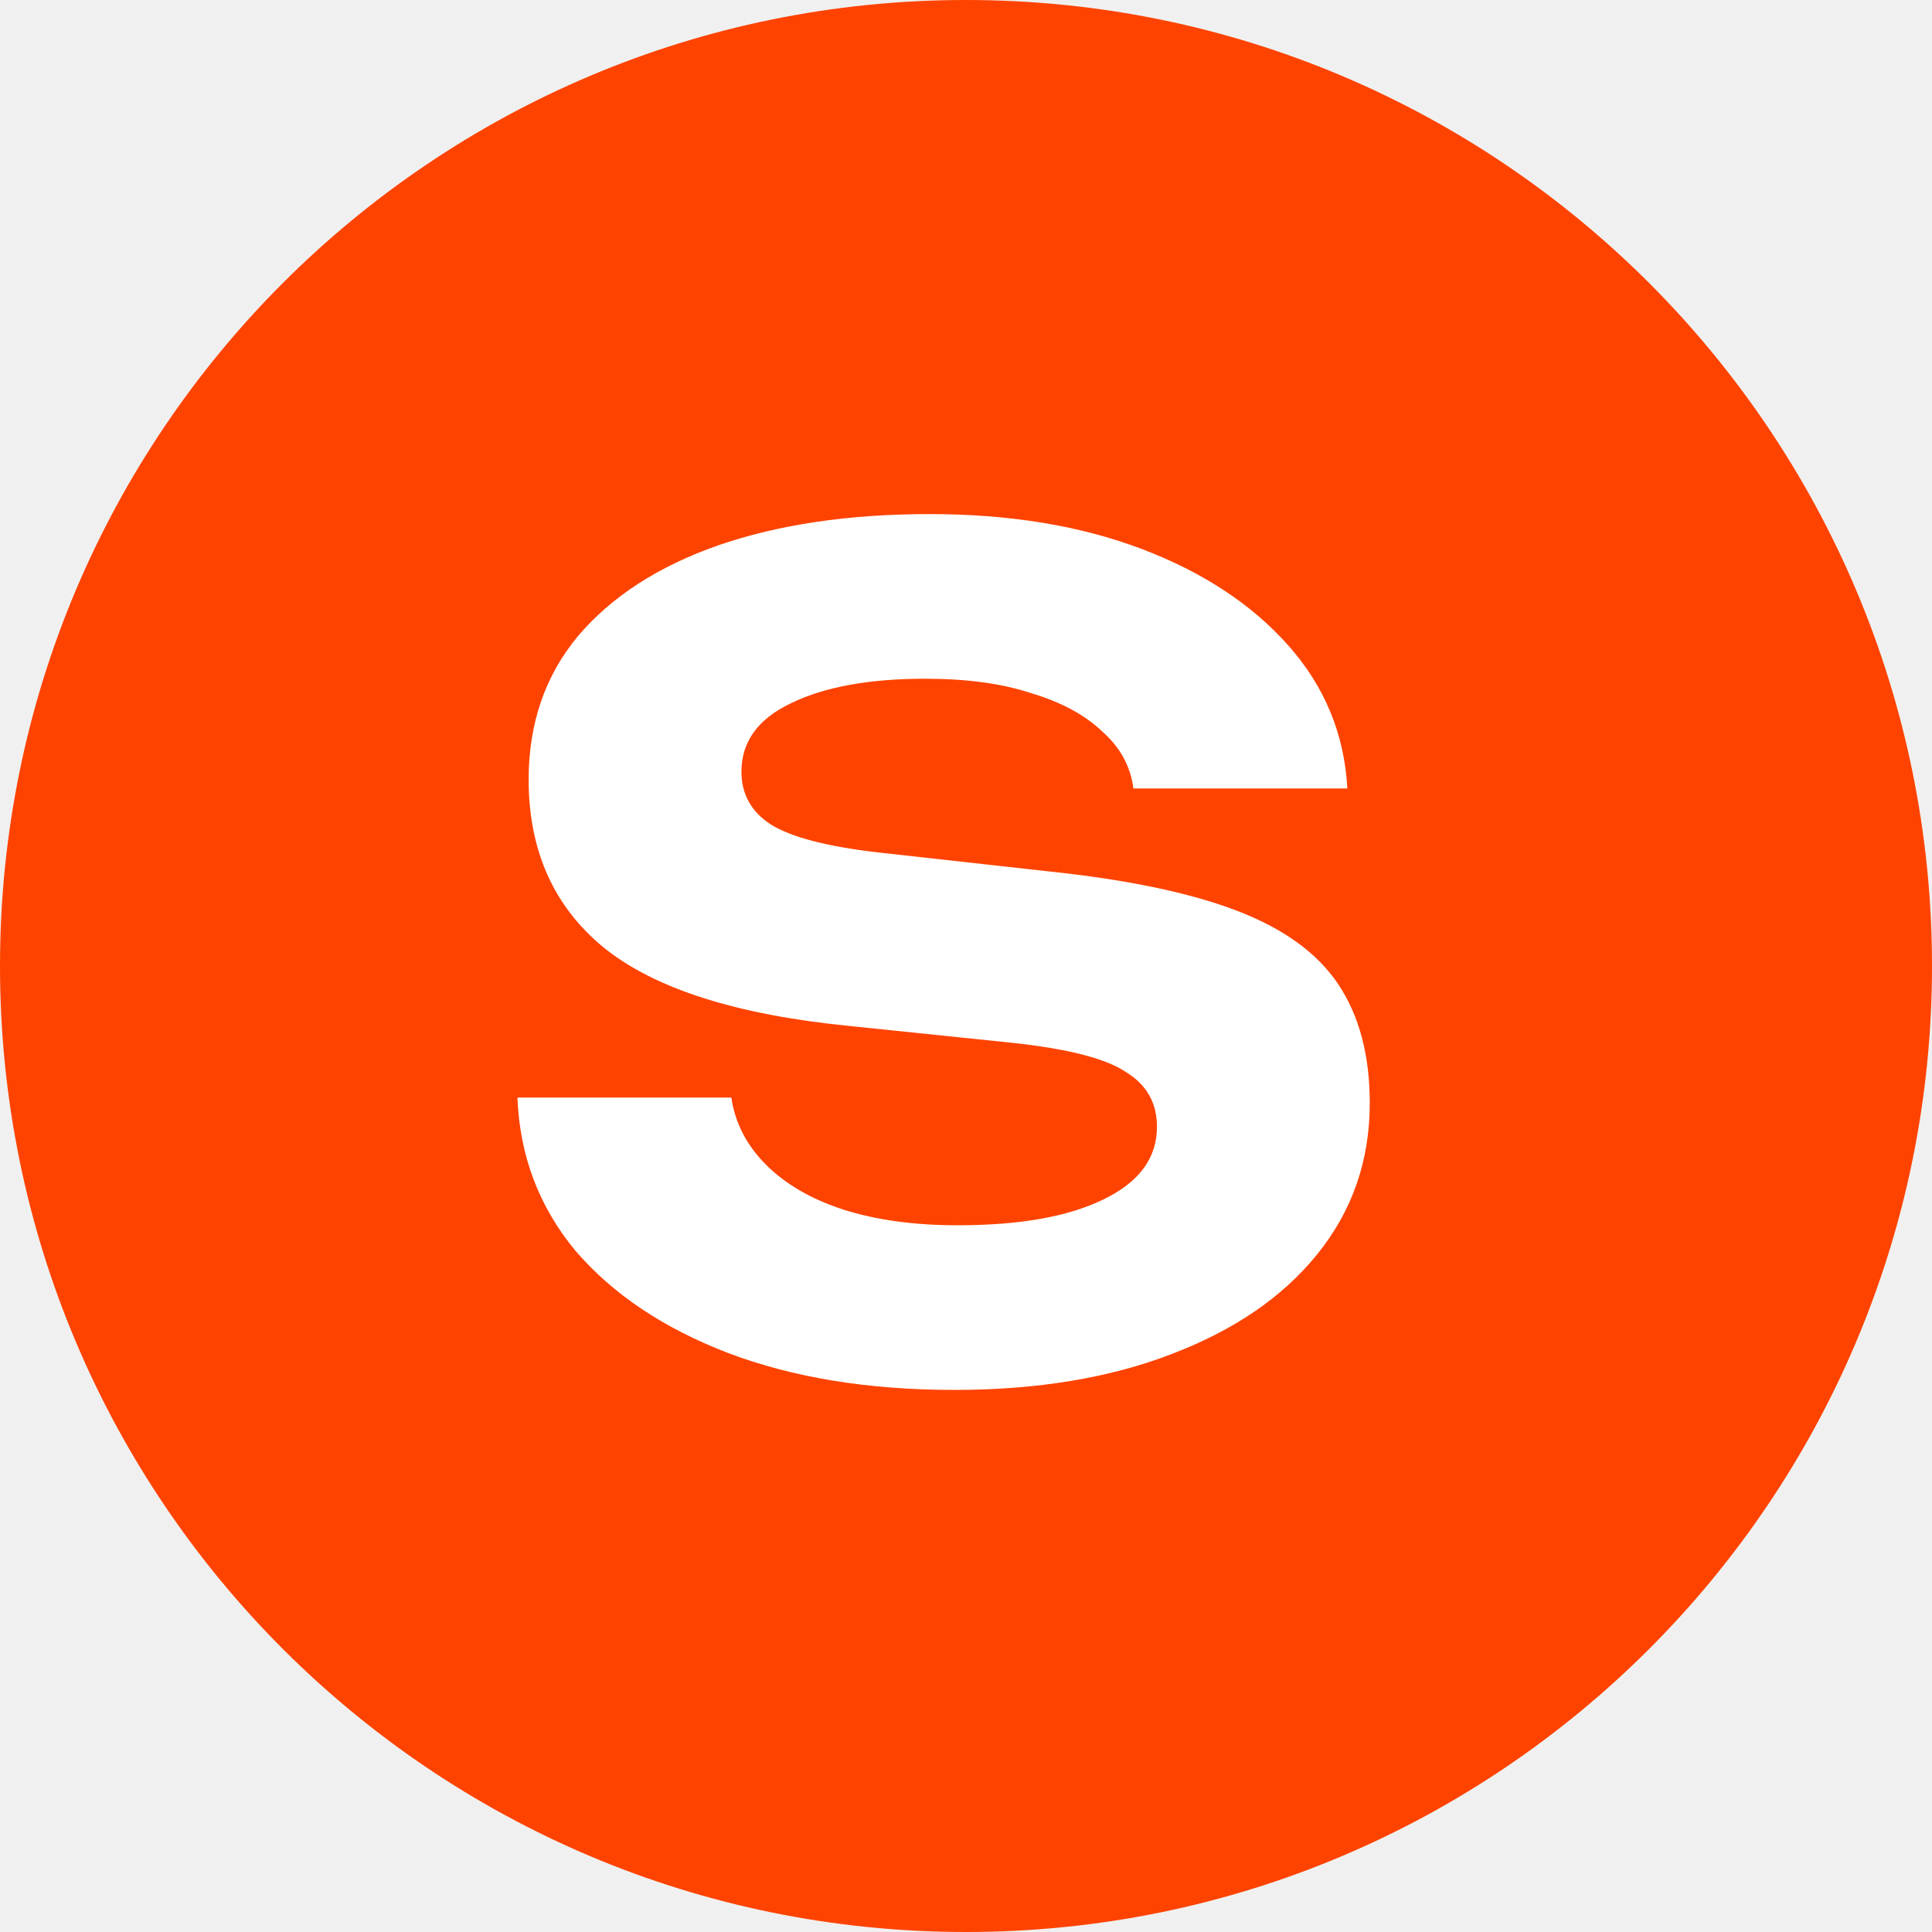
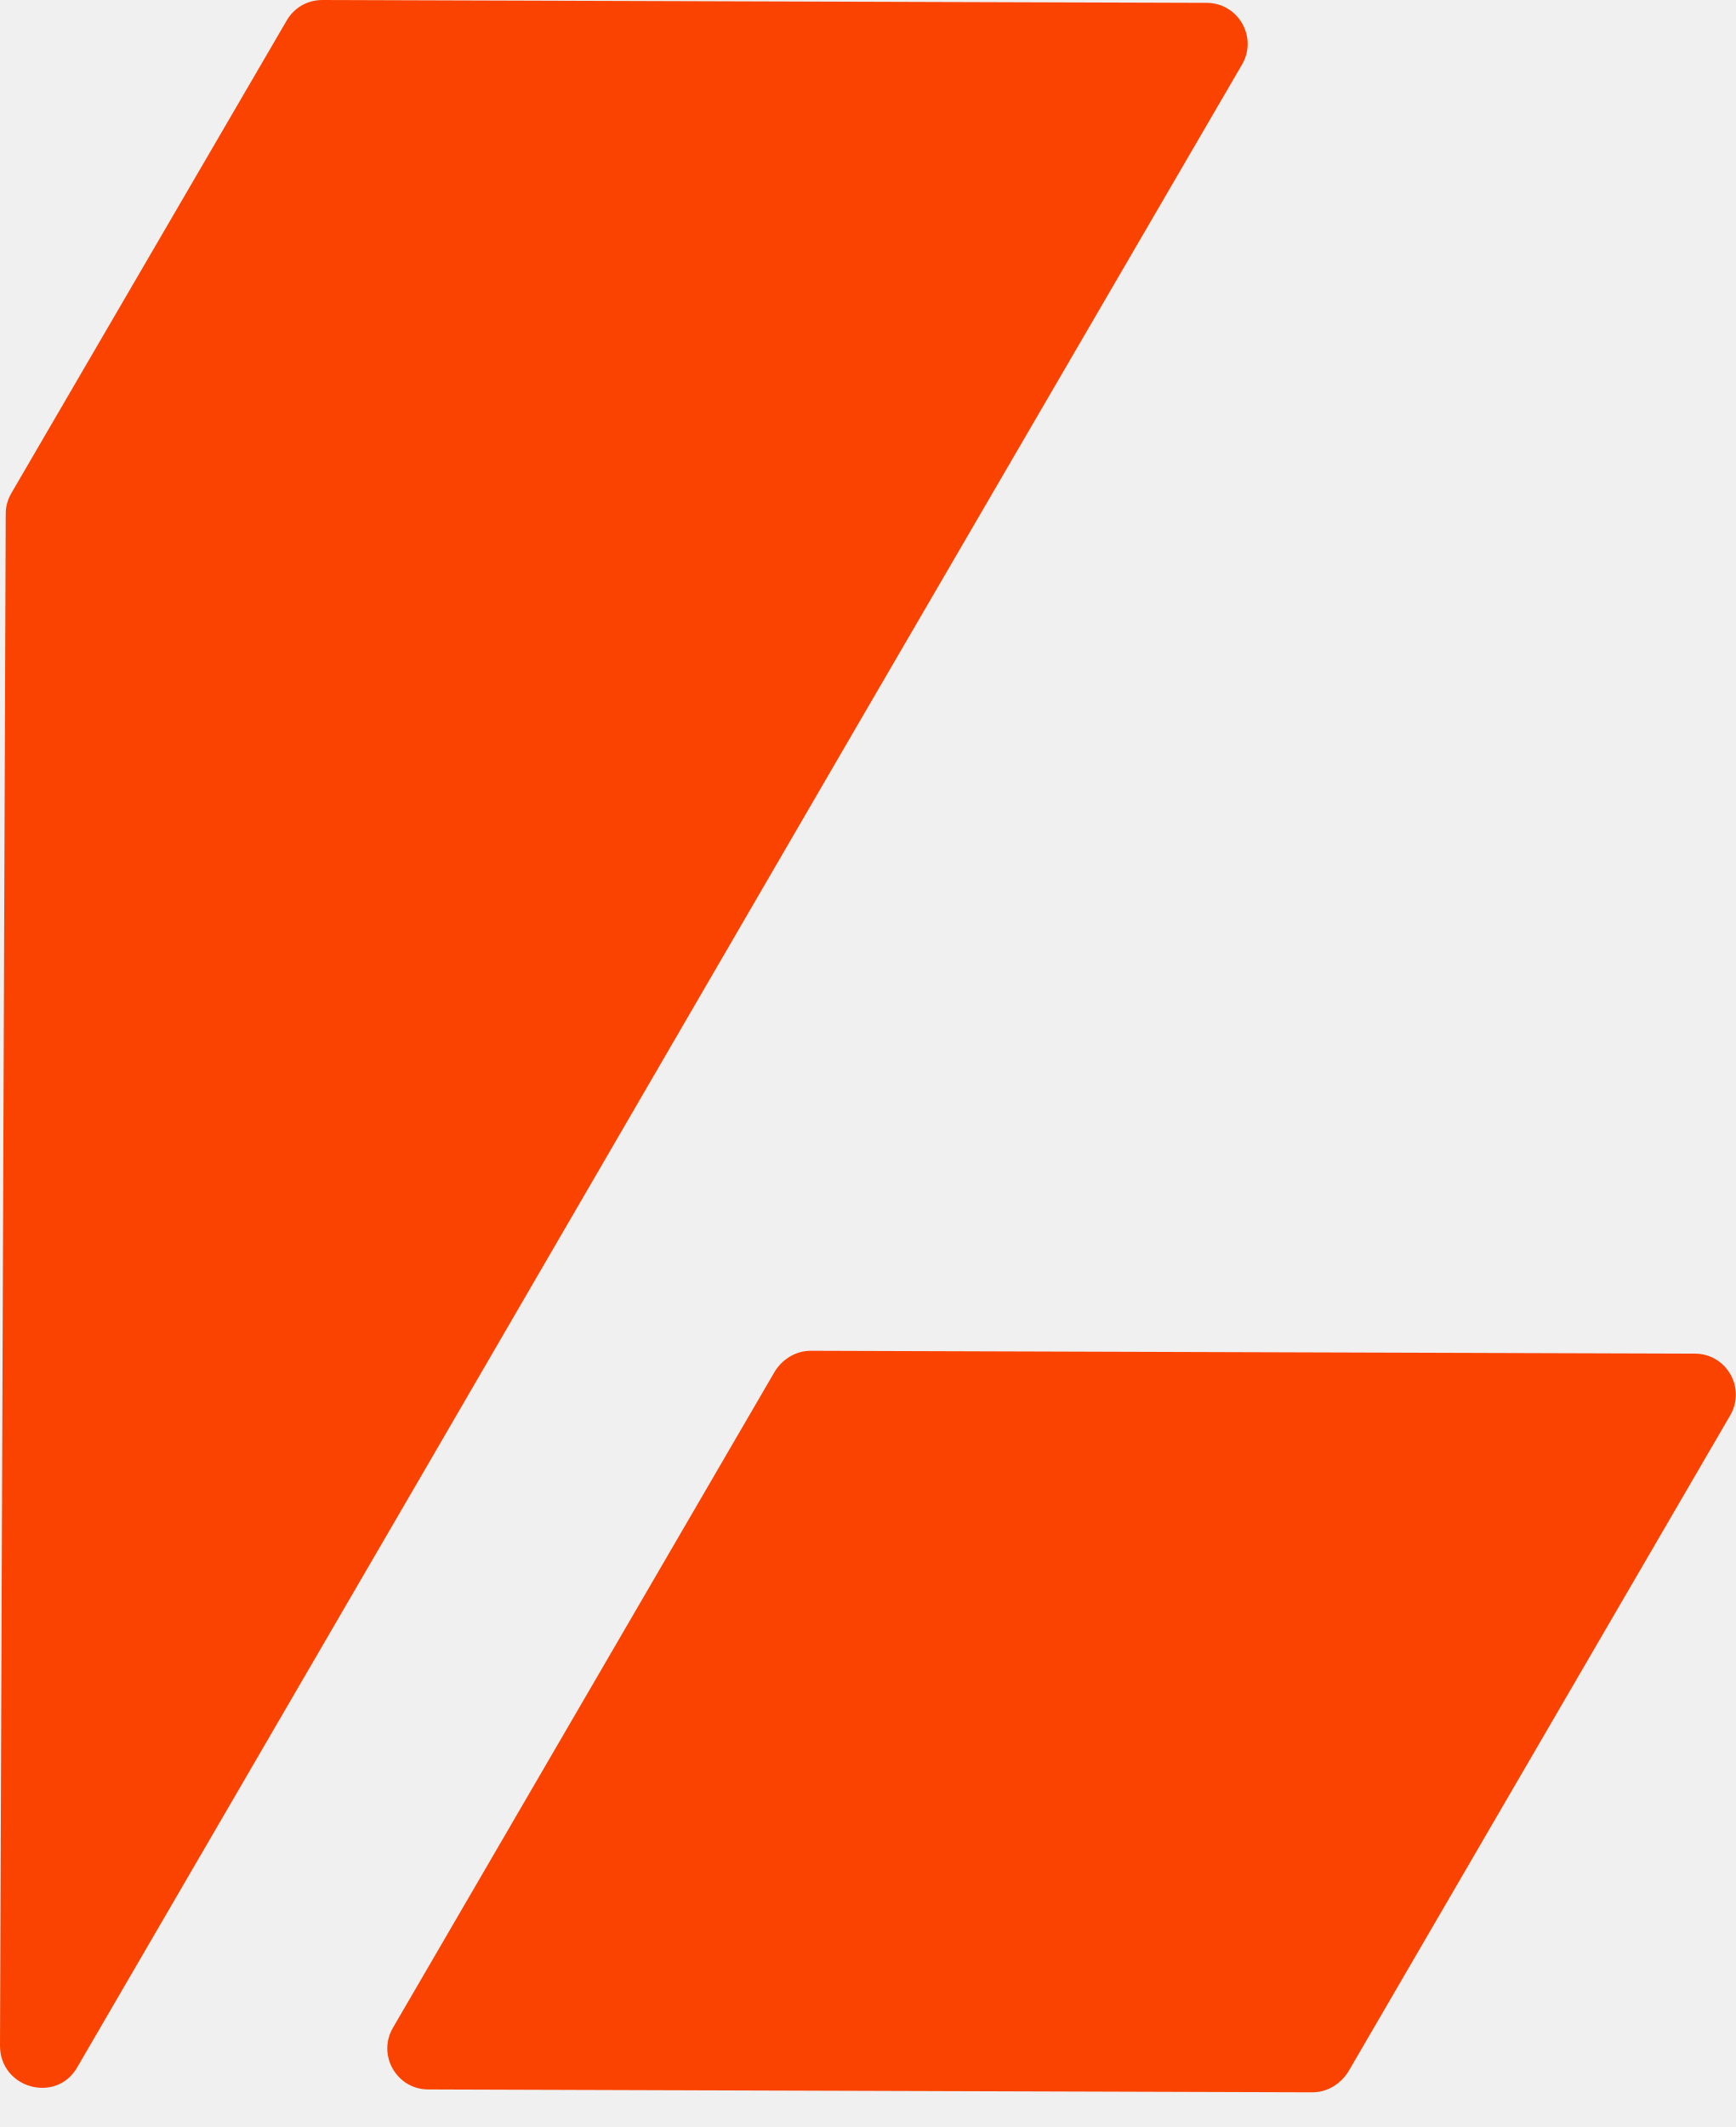
- <svg xmlns="http://www.w3.org/2000/svg" width="69" height="69" viewBox="0 0 69 69" fill="none">
-   <circle cx="34.5" cy="34.5" r="34.5" fill="#FE4300" />
-   <path d="M18.48 39.2H26.12C26.253 40.107 26.667 40.907 27.36 41.6C28.053 42.293 28.973 42.827 30.12 43.2C31.293 43.573 32.653 43.76 34.2 43.76C36.413 43.76 38.147 43.453 39.4 42.84C40.68 42.227 41.32 41.36 41.32 40.24C41.32 39.387 40.947 38.733 40.2 38.28C39.48 37.8 38.12 37.453 36.12 37.24L30.32 36.64C26.293 36.24 23.373 35.307 21.56 33.84C19.773 32.373 18.88 30.373 18.88 27.84C18.88 25.84 19.467 24.133 20.64 22.72C21.84 21.307 23.507 20.227 25.64 19.48C27.8 18.733 30.32 18.36 33.2 18.36C36.053 18.36 38.573 18.773 40.76 19.6C42.947 20.427 44.693 21.573 46 23.04C47.307 24.507 48.013 26.213 48.12 28.16H40.48C40.373 27.36 40 26.68 39.36 26.12C38.747 25.533 37.907 25.08 36.84 24.76C35.8 24.413 34.533 24.24 33.04 24.24C31.04 24.24 29.44 24.533 28.24 25.12C27.067 25.68 26.48 26.493 26.48 27.56C26.48 28.36 26.827 28.987 27.52 29.44C28.24 29.893 29.507 30.227 31.32 30.44L37.44 31.12C40.24 31.413 42.48 31.88 44.16 32.52C45.84 33.16 47.053 34.04 47.8 35.16C48.547 36.28 48.92 37.693 48.92 39.4C48.92 41.453 48.293 43.253 47.04 44.8C45.813 46.32 44.08 47.507 41.84 48.36C39.627 49.213 37.04 49.64 34.08 49.64C31.013 49.64 28.32 49.2 26 48.32C23.707 47.44 21.893 46.227 20.56 44.68C19.253 43.107 18.56 41.28 18.48 39.2Z" fill="white" />
+ <svg xmlns="http://www.w3.org/2000/svg" width="40" height="49" viewBox="0 0 40 49" fill="none">
+   <path d="M27.806 0.066C28.53 0.066 28.991 0.855 28.618 1.491L19.539 17.083L9.649 34.1L1.776 47.631C1.294 48.464 0 48.113 0 47.126L0.132 11.842C0.132 11.666 0.175 11.513 0.263 11.359L6.601 0.482C6.776 0.175 7.083 0 7.434 0L27.806 0.066Z" fill="#FA4300" />
+   <path d="M39.868 32.609L31.074 47.718C30.898 48.004 30.591 48.201 30.241 48.201L9.868 48.135C9.145 48.135 8.684 47.346 9.057 46.71L17.851 31.6C18.026 31.315 18.333 31.118 18.684 31.118L39.056 31.184C39.78 31.184 40.24 31.973 39.868 32.609Z" fill="#FA4300" />
</svg>
